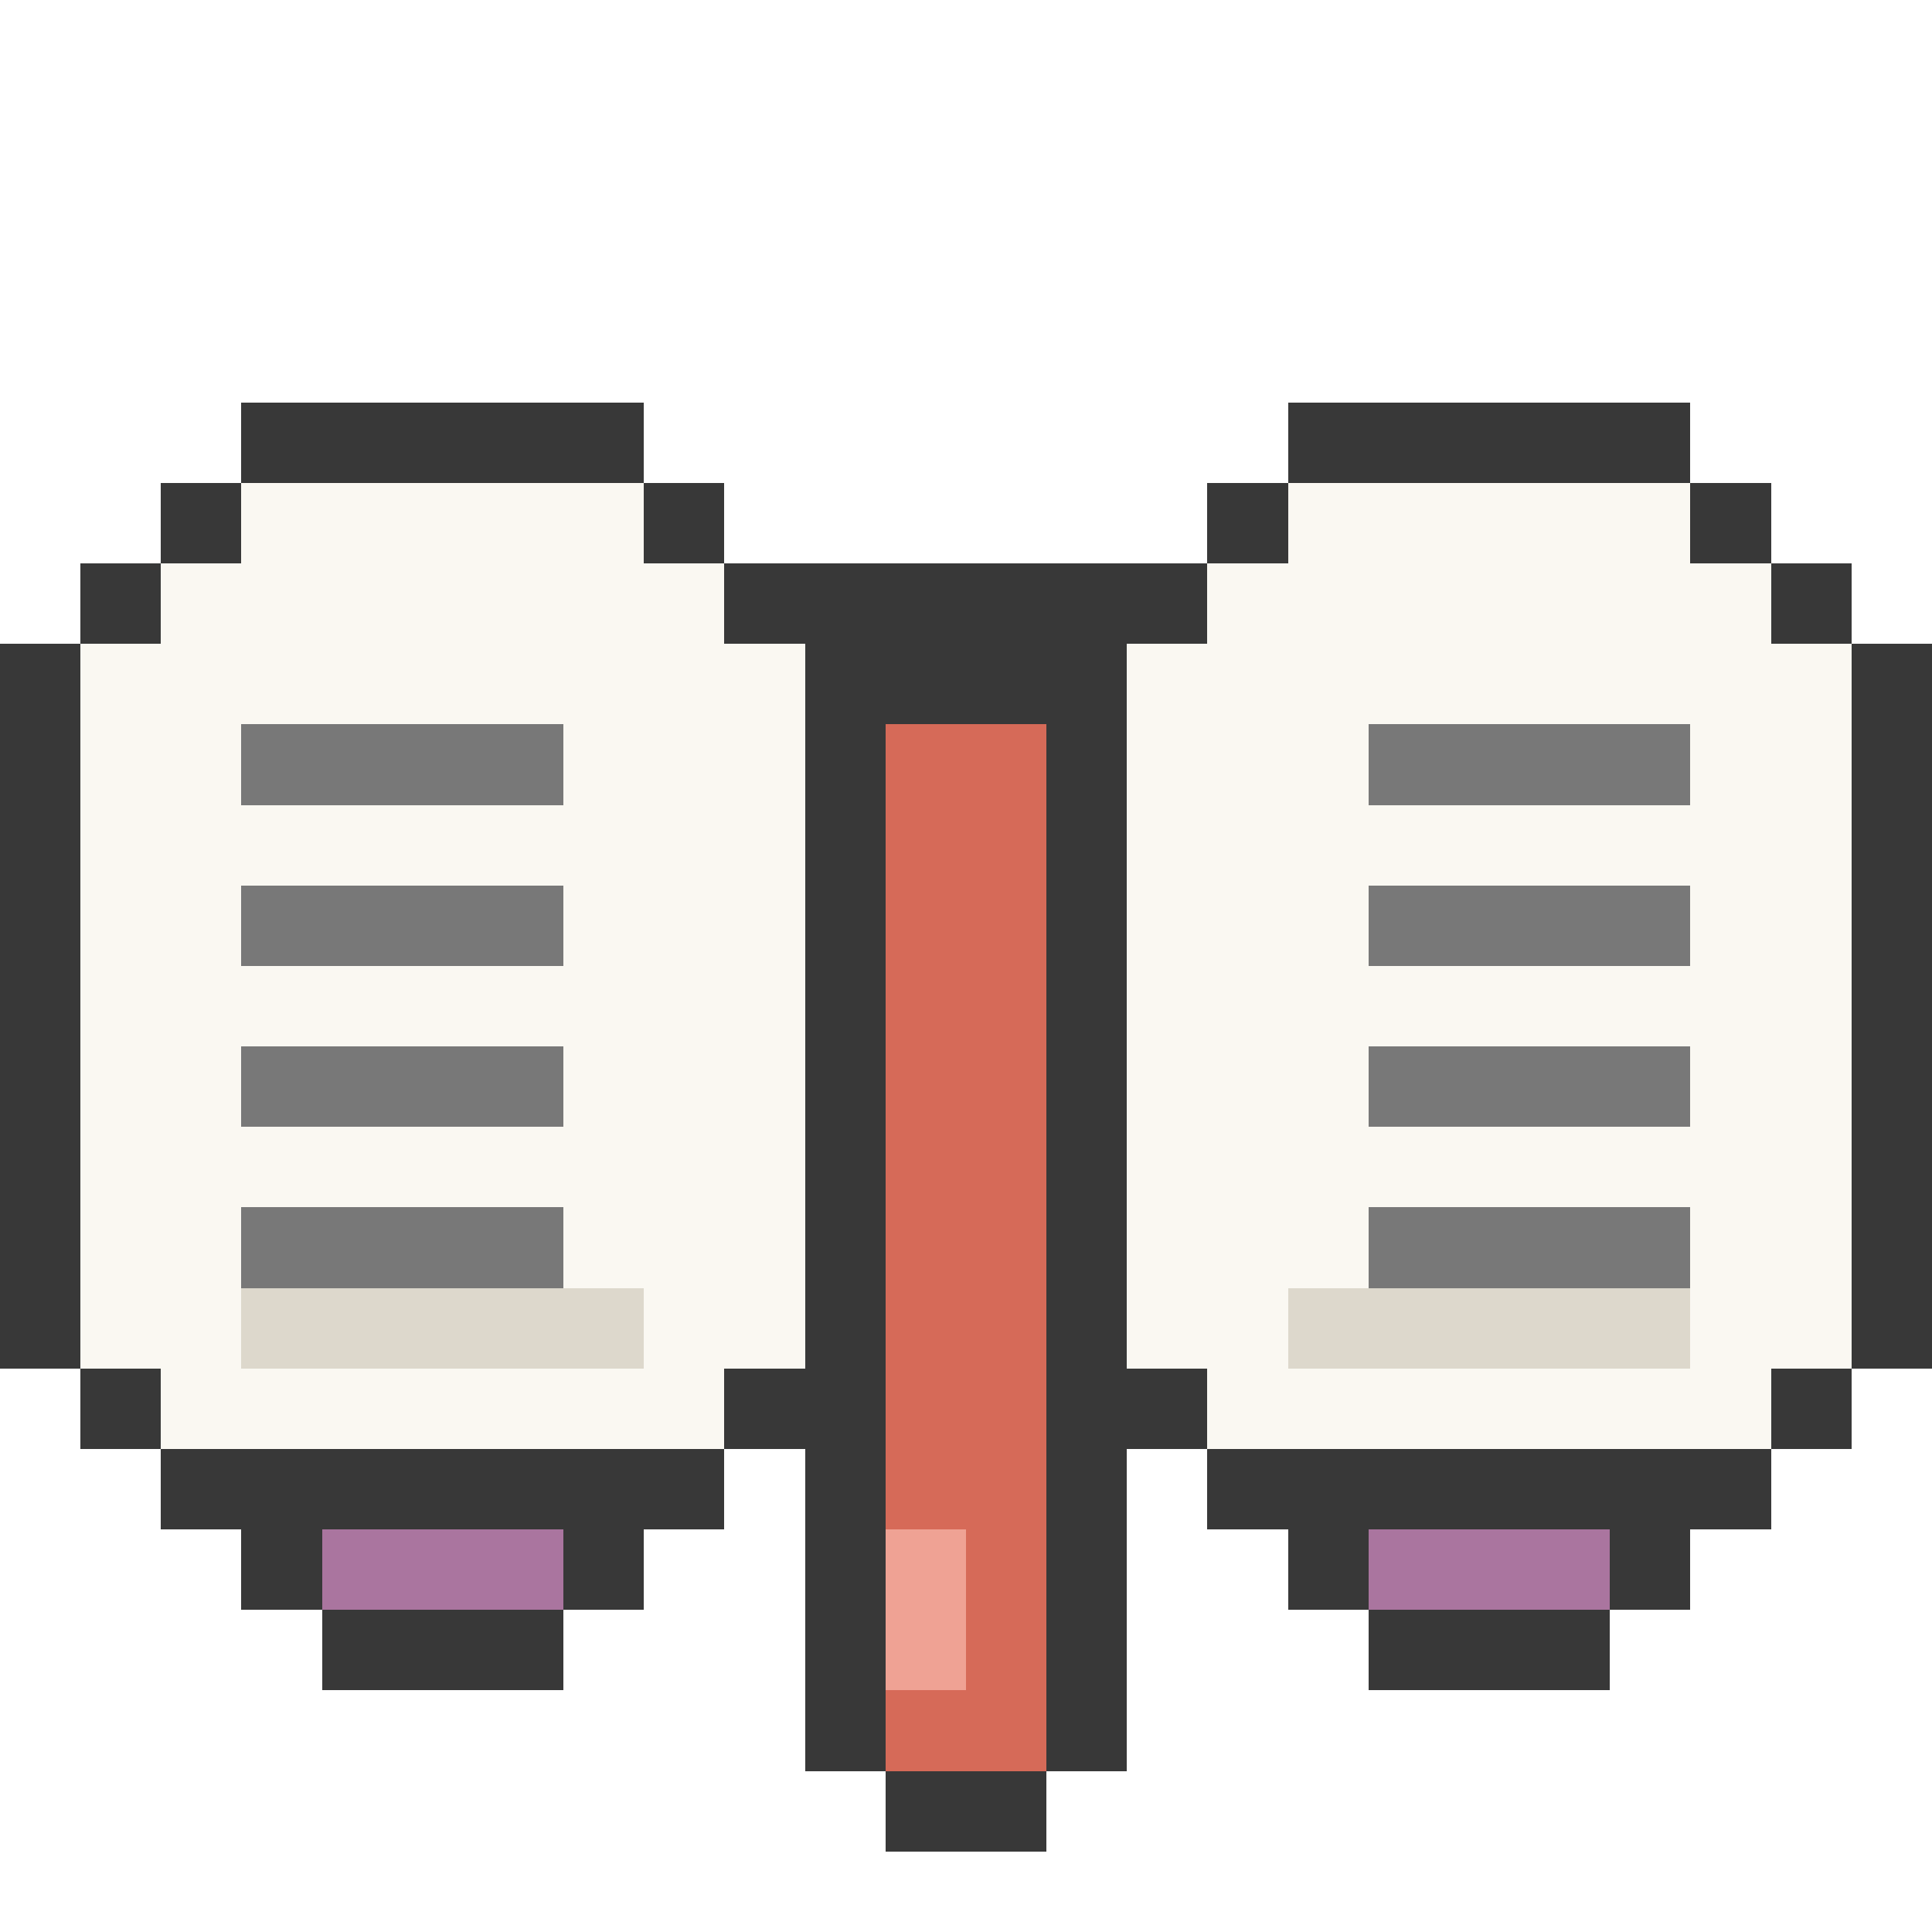
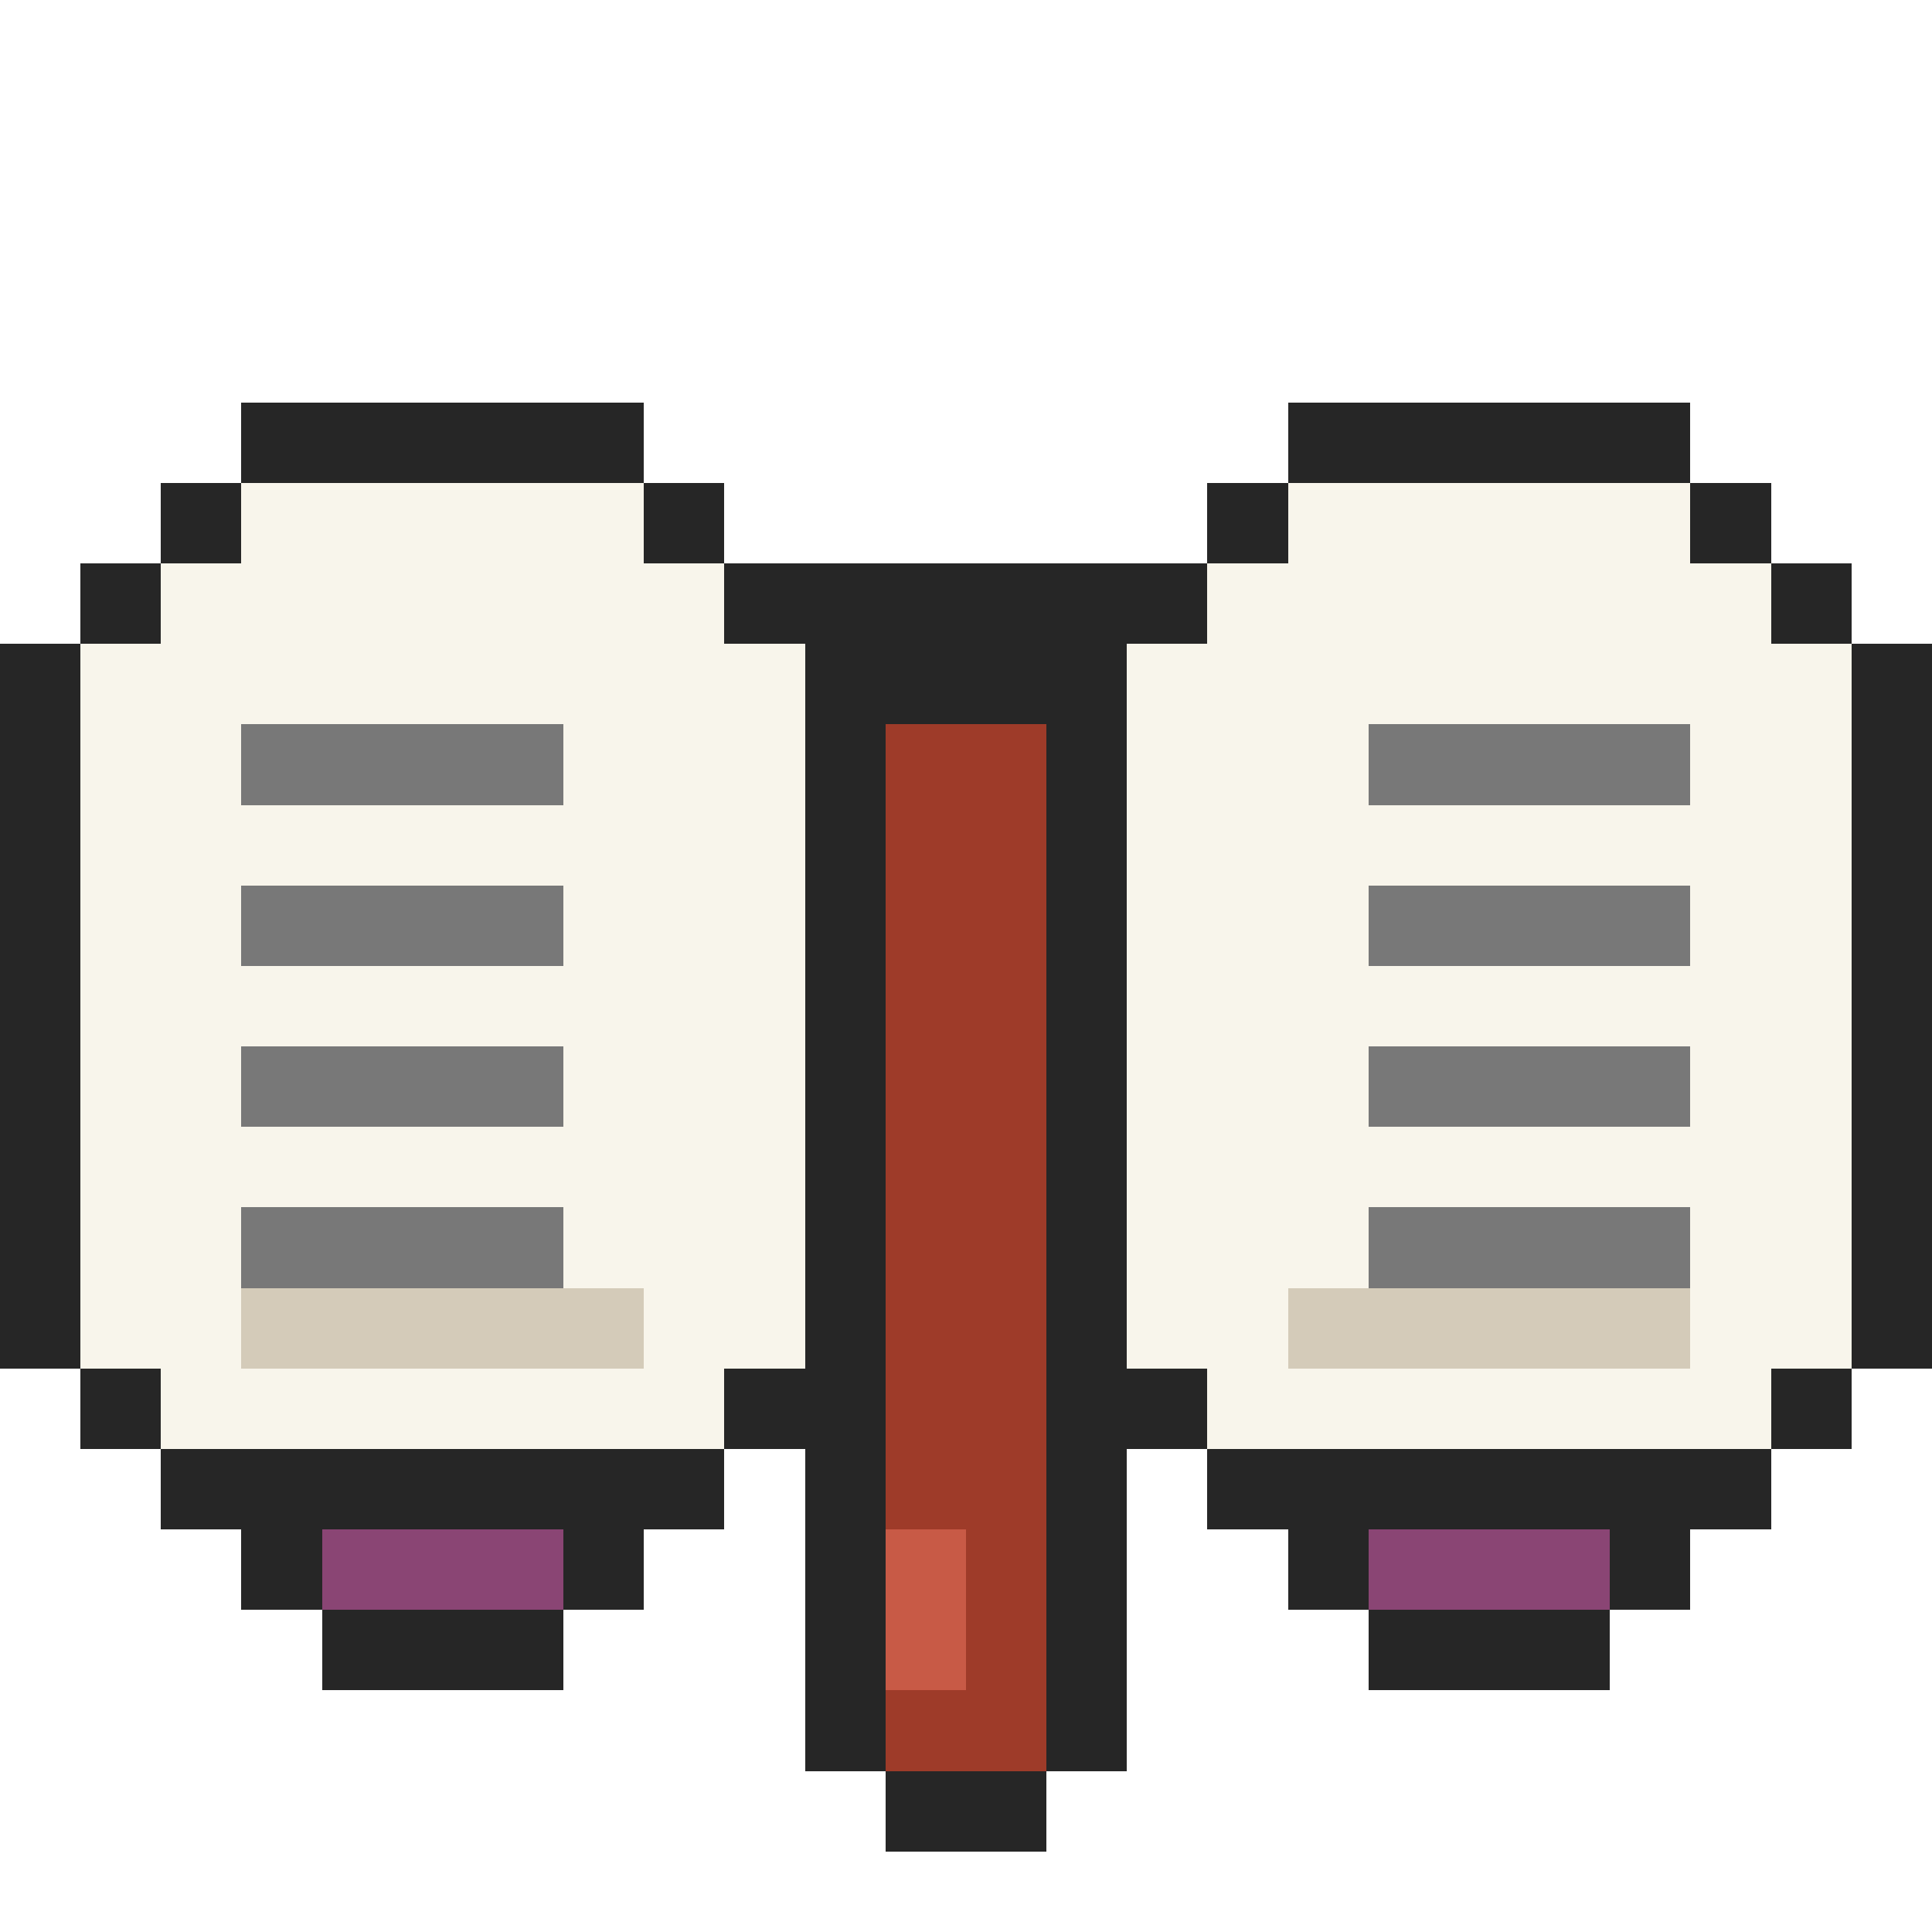
<svg xmlns="http://www.w3.org/2000/svg" viewBox="0 0 24 24" width="24" height="24" shape-rendering="crispEdges" aria-hidden="true" focusable="false">
-   <rect x="3" y="5" width="5" height="1" fill="#383838" />
-   <rect x="16" y="5" width="5" height="1" fill="#383838" />
-   <rect x="2" y="6" width="1" height="1" fill="#383838" />
-   <rect x="3" y="6" width="5" height="1" fill="#FAF8F2" />
-   <rect x="8" y="6" width="1" height="1" fill="#383838" />
-   <rect x="15" y="6" width="1" height="1" fill="#383838" />
-   <rect x="16" y="6" width="5" height="1" fill="#FAF8F2" />
-   <rect x="21" y="6" width="1" height="1" fill="#383838" />
-   <rect x="1" y="7" width="1" height="1" fill="#383838" />
-   <rect x="2" y="7" width="7" height="1" fill="#FAF8F2" />
-   <rect x="9" y="7" width="6" height="1" fill="#383838" />
-   <rect x="15" y="7" width="7" height="1" fill="#FAF8F2" />
-   <rect x="22" y="7" width="1" height="1" fill="#383838" />
-   <rect x="0" y="8" width="1" height="1" fill="#383838" />
-   <rect x="1" y="8" width="9" height="1" fill="#FAF8F2" />
-   <rect x="10" y="8" width="4" height="1" fill="#383838" />
-   <rect x="14" y="8" width="9" height="1" fill="#FAF8F2" />
-   <rect x="23" y="8" width="1" height="1" fill="#383838" />
-   <rect x="0" y="9" width="1" height="1" fill="#383838" />
-   <rect x="1" y="9" width="2" height="1" fill="#FAF8F2" />
+   <rect x="3" y="5" width="5" height="1" fill="#262626" />
+   <rect x="16" y="5" width="5" height="1" fill="#262626" />
+   <rect x="2" y="6" width="1" height="1" fill="#262626" />
+   <rect x="3" y="6" width="5" height="1" fill="#F8F5EB" />
+   <rect x="8" y="6" width="1" height="1" fill="#262626" />
+   <rect x="15" y="6" width="1" height="1" fill="#262626" />
+   <rect x="16" y="6" width="5" height="1" fill="#F8F5EB" />
+   <rect x="21" y="6" width="1" height="1" fill="#262626" />
+   <rect x="1" y="7" width="1" height="1" fill="#262626" />
+   <rect x="2" y="7" width="7" height="1" fill="#F8F5EB" />
+   <rect x="9" y="7" width="6" height="1" fill="#262626" />
+   <rect x="15" y="7" width="7" height="1" fill="#F8F5EB" />
+   <rect x="22" y="7" width="1" height="1" fill="#262626" />
+   <rect x="0" y="8" width="1" height="1" fill="#262626" />
+   <rect x="1" y="8" width="9" height="1" fill="#F8F5EB" />
+   <rect x="10" y="8" width="4" height="1" fill="#262626" />
+   <rect x="14" y="8" width="9" height="1" fill="#F8F5EB" />
+   <rect x="23" y="8" width="1" height="1" fill="#262626" />
+   <rect x="0" y="9" width="1" height="1" fill="#262626" />
+   <rect x="1" y="9" width="2" height="1" fill="#F8F5EB" />
  <rect x="3" y="9" width="4" height="1" fill="#787878" />
-   <rect x="7" y="9" width="3" height="1" fill="#FAF8F2" />
-   <rect x="10" y="9" width="1" height="1" fill="#383838" />
-   <rect x="11" y="9" width="2" height="1" fill="#D66A58" />
-   <rect x="13" y="9" width="1" height="1" fill="#383838" />
-   <rect x="14" y="9" width="3" height="1" fill="#FAF8F2" />
+   <rect x="7" y="9" width="3" height="1" fill="#F8F5EB" />
+   <rect x="10" y="9" width="1" height="1" fill="#262626" />
+   <rect x="11" y="9" width="2" height="1" fill="#9E3B29" />
+   <rect x="13" y="9" width="1" height="1" fill="#262626" />
+   <rect x="14" y="9" width="3" height="1" fill="#F8F5EB" />
  <rect x="17" y="9" width="4" height="1" fill="#787878" />
-   <rect x="21" y="9" width="2" height="1" fill="#FAF8F2" />
-   <rect x="23" y="9" width="1" height="1" fill="#383838" />
-   <rect x="0" y="10" width="1" height="1" fill="#383838" />
-   <rect x="1" y="10" width="9" height="1" fill="#FAF8F2" />
-   <rect x="10" y="10" width="1" height="1" fill="#383838" />
-   <rect x="11" y="10" width="2" height="1" fill="#D66A58" />
-   <rect x="13" y="10" width="1" height="1" fill="#383838" />
-   <rect x="14" y="10" width="9" height="1" fill="#FAF8F2" />
-   <rect x="23" y="10" width="1" height="1" fill="#383838" />
-   <rect x="0" y="11" width="1" height="1" fill="#383838" />
-   <rect x="1" y="11" width="2" height="1" fill="#FAF8F2" />
+   <rect x="21" y="9" width="2" height="1" fill="#F8F5EB" />
+   <rect x="23" y="9" width="1" height="1" fill="#262626" />
+   <rect x="0" y="10" width="1" height="1" fill="#262626" />
+   <rect x="1" y="10" width="9" height="1" fill="#F8F5EB" />
+   <rect x="10" y="10" width="1" height="1" fill="#262626" />
+   <rect x="11" y="10" width="2" height="1" fill="#9E3B29" />
+   <rect x="13" y="10" width="1" height="1" fill="#262626" />
+   <rect x="14" y="10" width="9" height="1" fill="#F8F5EB" />
+   <rect x="23" y="10" width="1" height="1" fill="#262626" />
+   <rect x="0" y="11" width="1" height="1" fill="#262626" />
+   <rect x="1" y="11" width="2" height="1" fill="#F8F5EB" />
  <rect x="3" y="11" width="4" height="1" fill="#787878" />
-   <rect x="7" y="11" width="3" height="1" fill="#FAF8F2" />
-   <rect x="10" y="11" width="1" height="1" fill="#383838" />
-   <rect x="11" y="11" width="2" height="1" fill="#D66A58" />
-   <rect x="13" y="11" width="1" height="1" fill="#383838" />
-   <rect x="14" y="11" width="3" height="1" fill="#FAF8F2" />
+   <rect x="7" y="11" width="3" height="1" fill="#F8F5EB" />
+   <rect x="10" y="11" width="1" height="1" fill="#262626" />
+   <rect x="11" y="11" width="2" height="1" fill="#9E3B29" />
+   <rect x="13" y="11" width="1" height="1" fill="#262626" />
+   <rect x="14" y="11" width="3" height="1" fill="#F8F5EB" />
  <rect x="17" y="11" width="4" height="1" fill="#787878" />
-   <rect x="21" y="11" width="2" height="1" fill="#FAF8F2" />
-   <rect x="23" y="11" width="1" height="1" fill="#383838" />
-   <rect x="0" y="12" width="1" height="1" fill="#383838" />
-   <rect x="1" y="12" width="9" height="1" fill="#FAF8F2" />
-   <rect x="10" y="12" width="1" height="1" fill="#383838" />
-   <rect x="11" y="12" width="2" height="1" fill="#D66A58" />
-   <rect x="13" y="12" width="1" height="1" fill="#383838" />
-   <rect x="14" y="12" width="9" height="1" fill="#FAF8F2" />
-   <rect x="23" y="12" width="1" height="1" fill="#383838" />
-   <rect x="0" y="13" width="1" height="1" fill="#383838" />
-   <rect x="1" y="13" width="2" height="1" fill="#FAF8F2" />
+   <rect x="21" y="11" width="2" height="1" fill="#F8F5EB" />
+   <rect x="23" y="11" width="1" height="1" fill="#262626" />
+   <rect x="0" y="12" width="1" height="1" fill="#262626" />
+   <rect x="1" y="12" width="9" height="1" fill="#F8F5EB" />
+   <rect x="10" y="12" width="1" height="1" fill="#262626" />
+   <rect x="11" y="12" width="2" height="1" fill="#9E3B29" />
+   <rect x="13" y="12" width="1" height="1" fill="#262626" />
+   <rect x="14" y="12" width="9" height="1" fill="#F8F5EB" />
+   <rect x="23" y="12" width="1" height="1" fill="#262626" />
+   <rect x="0" y="13" width="1" height="1" fill="#262626" />
+   <rect x="1" y="13" width="2" height="1" fill="#F8F5EB" />
  <rect x="3" y="13" width="4" height="1" fill="#787878" />
-   <rect x="7" y="13" width="3" height="1" fill="#FAF8F2" />
-   <rect x="10" y="13" width="1" height="1" fill="#383838" />
-   <rect x="11" y="13" width="2" height="1" fill="#D66A58" />
-   <rect x="13" y="13" width="1" height="1" fill="#383838" />
-   <rect x="14" y="13" width="3" height="1" fill="#FAF8F2" />
+   <rect x="7" y="13" width="3" height="1" fill="#F8F5EB" />
+   <rect x="10" y="13" width="1" height="1" fill="#262626" />
+   <rect x="11" y="13" width="2" height="1" fill="#9E3B29" />
+   <rect x="13" y="13" width="1" height="1" fill="#262626" />
+   <rect x="14" y="13" width="3" height="1" fill="#F8F5EB" />
  <rect x="17" y="13" width="4" height="1" fill="#787878" />
-   <rect x="21" y="13" width="2" height="1" fill="#FAF8F2" />
-   <rect x="23" y="13" width="1" height="1" fill="#383838" />
-   <rect x="0" y="14" width="1" height="1" fill="#383838" />
-   <rect x="1" y="14" width="9" height="1" fill="#FAF8F2" />
-   <rect x="10" y="14" width="1" height="1" fill="#383838" />
-   <rect x="11" y="14" width="2" height="1" fill="#D66A58" />
-   <rect x="13" y="14" width="1" height="1" fill="#383838" />
-   <rect x="14" y="14" width="9" height="1" fill="#FAF8F2" />
-   <rect x="23" y="14" width="1" height="1" fill="#383838" />
-   <rect x="0" y="15" width="1" height="1" fill="#383838" />
-   <rect x="1" y="15" width="2" height="1" fill="#FAF8F2" />
+   <rect x="21" y="13" width="2" height="1" fill="#F8F5EB" />
+   <rect x="23" y="13" width="1" height="1" fill="#262626" />
+   <rect x="0" y="14" width="1" height="1" fill="#262626" />
+   <rect x="1" y="14" width="9" height="1" fill="#F8F5EB" />
+   <rect x="10" y="14" width="1" height="1" fill="#262626" />
+   <rect x="11" y="14" width="2" height="1" fill="#9E3B29" />
+   <rect x="13" y="14" width="1" height="1" fill="#262626" />
+   <rect x="14" y="14" width="9" height="1" fill="#F8F5EB" />
+   <rect x="23" y="14" width="1" height="1" fill="#262626" />
+   <rect x="0" y="15" width="1" height="1" fill="#262626" />
+   <rect x="1" y="15" width="2" height="1" fill="#F8F5EB" />
  <rect x="3" y="15" width="4" height="1" fill="#787878" />
-   <rect x="7" y="15" width="3" height="1" fill="#FAF8F2" />
-   <rect x="10" y="15" width="1" height="1" fill="#383838" />
-   <rect x="11" y="15" width="2" height="1" fill="#D66A58" />
-   <rect x="13" y="15" width="1" height="1" fill="#383838" />
-   <rect x="14" y="15" width="3" height="1" fill="#FAF8F2" />
+   <rect x="7" y="15" width="3" height="1" fill="#F8F5EB" />
+   <rect x="10" y="15" width="1" height="1" fill="#262626" />
+   <rect x="11" y="15" width="2" height="1" fill="#9E3B29" />
+   <rect x="13" y="15" width="1" height="1" fill="#262626" />
+   <rect x="14" y="15" width="3" height="1" fill="#F8F5EB" />
  <rect x="17" y="15" width="4" height="1" fill="#787878" />
-   <rect x="21" y="15" width="2" height="1" fill="#FAF8F2" />
-   <rect x="23" y="15" width="1" height="1" fill="#383838" />
-   <rect x="0" y="16" width="1" height="1" fill="#383838" />
-   <rect x="1" y="16" width="2" height="1" fill="#FAF8F2" />
-   <rect x="3" y="16" width="5" height="1" fill="#DDD8CC" />
-   <rect x="8" y="16" width="2" height="1" fill="#FAF8F2" />
-   <rect x="10" y="16" width="1" height="1" fill="#383838" />
-   <rect x="11" y="16" width="2" height="1" fill="#D66A58" />
-   <rect x="13" y="16" width="1" height="1" fill="#383838" />
-   <rect x="14" y="16" width="2" height="1" fill="#FAF8F2" />
-   <rect x="16" y="16" width="5" height="1" fill="#DDD8CC" />
-   <rect x="21" y="16" width="2" height="1" fill="#FAF8F2" />
-   <rect x="23" y="16" width="1" height="1" fill="#383838" />
-   <rect x="1" y="17" width="1" height="1" fill="#383838" />
-   <rect x="2" y="17" width="7" height="1" fill="#FAF8F2" />
-   <rect x="9" y="17" width="2" height="1" fill="#383838" />
-   <rect x="11" y="17" width="2" height="1" fill="#D66A58" />
-   <rect x="13" y="17" width="2" height="1" fill="#383838" />
-   <rect x="15" y="17" width="7" height="1" fill="#FAF8F2" />
-   <rect x="22" y="17" width="1" height="1" fill="#383838" />
-   <rect x="2" y="18" width="7" height="1" fill="#383838" />
-   <rect x="10" y="18" width="1" height="1" fill="#383838" />
-   <rect x="11" y="18" width="2" height="1" fill="#D66A58" />
-   <rect x="13" y="18" width="1" height="1" fill="#383838" />
-   <rect x="15" y="18" width="7" height="1" fill="#383838" />
-   <rect x="3" y="19" width="1" height="1" fill="#383838" />
-   <rect x="4" y="19" width="3" height="1" fill="#AA759F" />
-   <rect x="7" y="19" width="1" height="1" fill="#383838" />
-   <rect x="10" y="19" width="1" height="1" fill="#383838" />
-   <rect x="11" y="19" width="1" height="1" fill="#EFA294" />
-   <rect x="12" y="19" width="1" height="1" fill="#D66A58" />
-   <rect x="13" y="19" width="1" height="1" fill="#383838" />
-   <rect x="16" y="19" width="1" height="1" fill="#383838" />
-   <rect x="17" y="19" width="3" height="1" fill="#AA759F" />
-   <rect x="20" y="19" width="1" height="1" fill="#383838" />
-   <rect x="4" y="20" width="3" height="1" fill="#383838" />
-   <rect x="10" y="20" width="1" height="1" fill="#383838" />
-   <rect x="11" y="20" width="1" height="1" fill="#EFA294" />
-   <rect x="12" y="20" width="1" height="1" fill="#D66A58" />
-   <rect x="13" y="20" width="1" height="1" fill="#383838" />
-   <rect x="17" y="20" width="3" height="1" fill="#383838" />
-   <rect x="10" y="21" width="1" height="1" fill="#383838" />
-   <rect x="11" y="21" width="2" height="1" fill="#D66A58" />
-   <rect x="13" y="21" width="1" height="1" fill="#383838" />
-   <rect x="11" y="22" width="2" height="1" fill="#383838" />
+   <rect x="21" y="15" width="2" height="1" fill="#F8F5EB" />
+   <rect x="23" y="15" width="1" height="1" fill="#262626" />
+   <rect x="0" y="16" width="1" height="1" fill="#262626" />
+   <rect x="1" y="16" width="2" height="1" fill="#F8F5EB" />
+   <rect x="3" y="16" width="5" height="1" fill="#D4CBB9" />
+   <rect x="8" y="16" width="2" height="1" fill="#F8F5EB" />
+   <rect x="10" y="16" width="1" height="1" fill="#262626" />
+   <rect x="11" y="16" width="2" height="1" fill="#9E3B29" />
+   <rect x="13" y="16" width="1" height="1" fill="#262626" />
+   <rect x="14" y="16" width="2" height="1" fill="#F8F5EB" />
+   <rect x="16" y="16" width="5" height="1" fill="#D4CBB9" />
+   <rect x="21" y="16" width="2" height="1" fill="#F8F5EB" />
+   <rect x="23" y="16" width="1" height="1" fill="#262626" />
+   <rect x="1" y="17" width="1" height="1" fill="#262626" />
+   <rect x="2" y="17" width="7" height="1" fill="#F8F5EB" />
+   <rect x="9" y="17" width="2" height="1" fill="#262626" />
+   <rect x="11" y="17" width="2" height="1" fill="#9E3B29" />
+   <rect x="13" y="17" width="2" height="1" fill="#262626" />
+   <rect x="15" y="17" width="7" height="1" fill="#F8F5EB" />
+   <rect x="22" y="17" width="1" height="1" fill="#262626" />
+   <rect x="2" y="18" width="7" height="1" fill="#262626" />
+   <rect x="10" y="18" width="1" height="1" fill="#262626" />
+   <rect x="11" y="18" width="2" height="1" fill="#9E3B29" />
+   <rect x="13" y="18" width="1" height="1" fill="#262626" />
+   <rect x="15" y="18" width="7" height="1" fill="#262626" />
+   <rect x="3" y="19" width="1" height="1" fill="#262626" />
+   <rect x="4" y="19" width="3" height="1" fill="#8A4574" />
+   <rect x="7" y="19" width="1" height="1" fill="#262626" />
+   <rect x="10" y="19" width="1" height="1" fill="#262626" />
+   <rect x="11" y="19" width="1" height="1" fill="#C85A46" />
+   <rect x="12" y="19" width="1" height="1" fill="#9E3B29" />
+   <rect x="13" y="19" width="1" height="1" fill="#262626" />
+   <rect x="16" y="19" width="1" height="1" fill="#262626" />
+   <rect x="17" y="19" width="3" height="1" fill="#8A4574" />
+   <rect x="20" y="19" width="1" height="1" fill="#262626" />
+   <rect x="4" y="20" width="3" height="1" fill="#262626" />
+   <rect x="10" y="20" width="1" height="1" fill="#262626" />
+   <rect x="11" y="20" width="1" height="1" fill="#C85A46" />
+   <rect x="12" y="20" width="1" height="1" fill="#9E3B29" />
+   <rect x="13" y="20" width="1" height="1" fill="#262626" />
+   <rect x="17" y="20" width="3" height="1" fill="#262626" />
+   <rect x="10" y="21" width="1" height="1" fill="#262626" />
+   <rect x="11" y="21" width="2" height="1" fill="#9E3B29" />
+   <rect x="13" y="21" width="1" height="1" fill="#262626" />
+   <rect x="11" y="22" width="2" height="1" fill="#262626" />
</svg>
